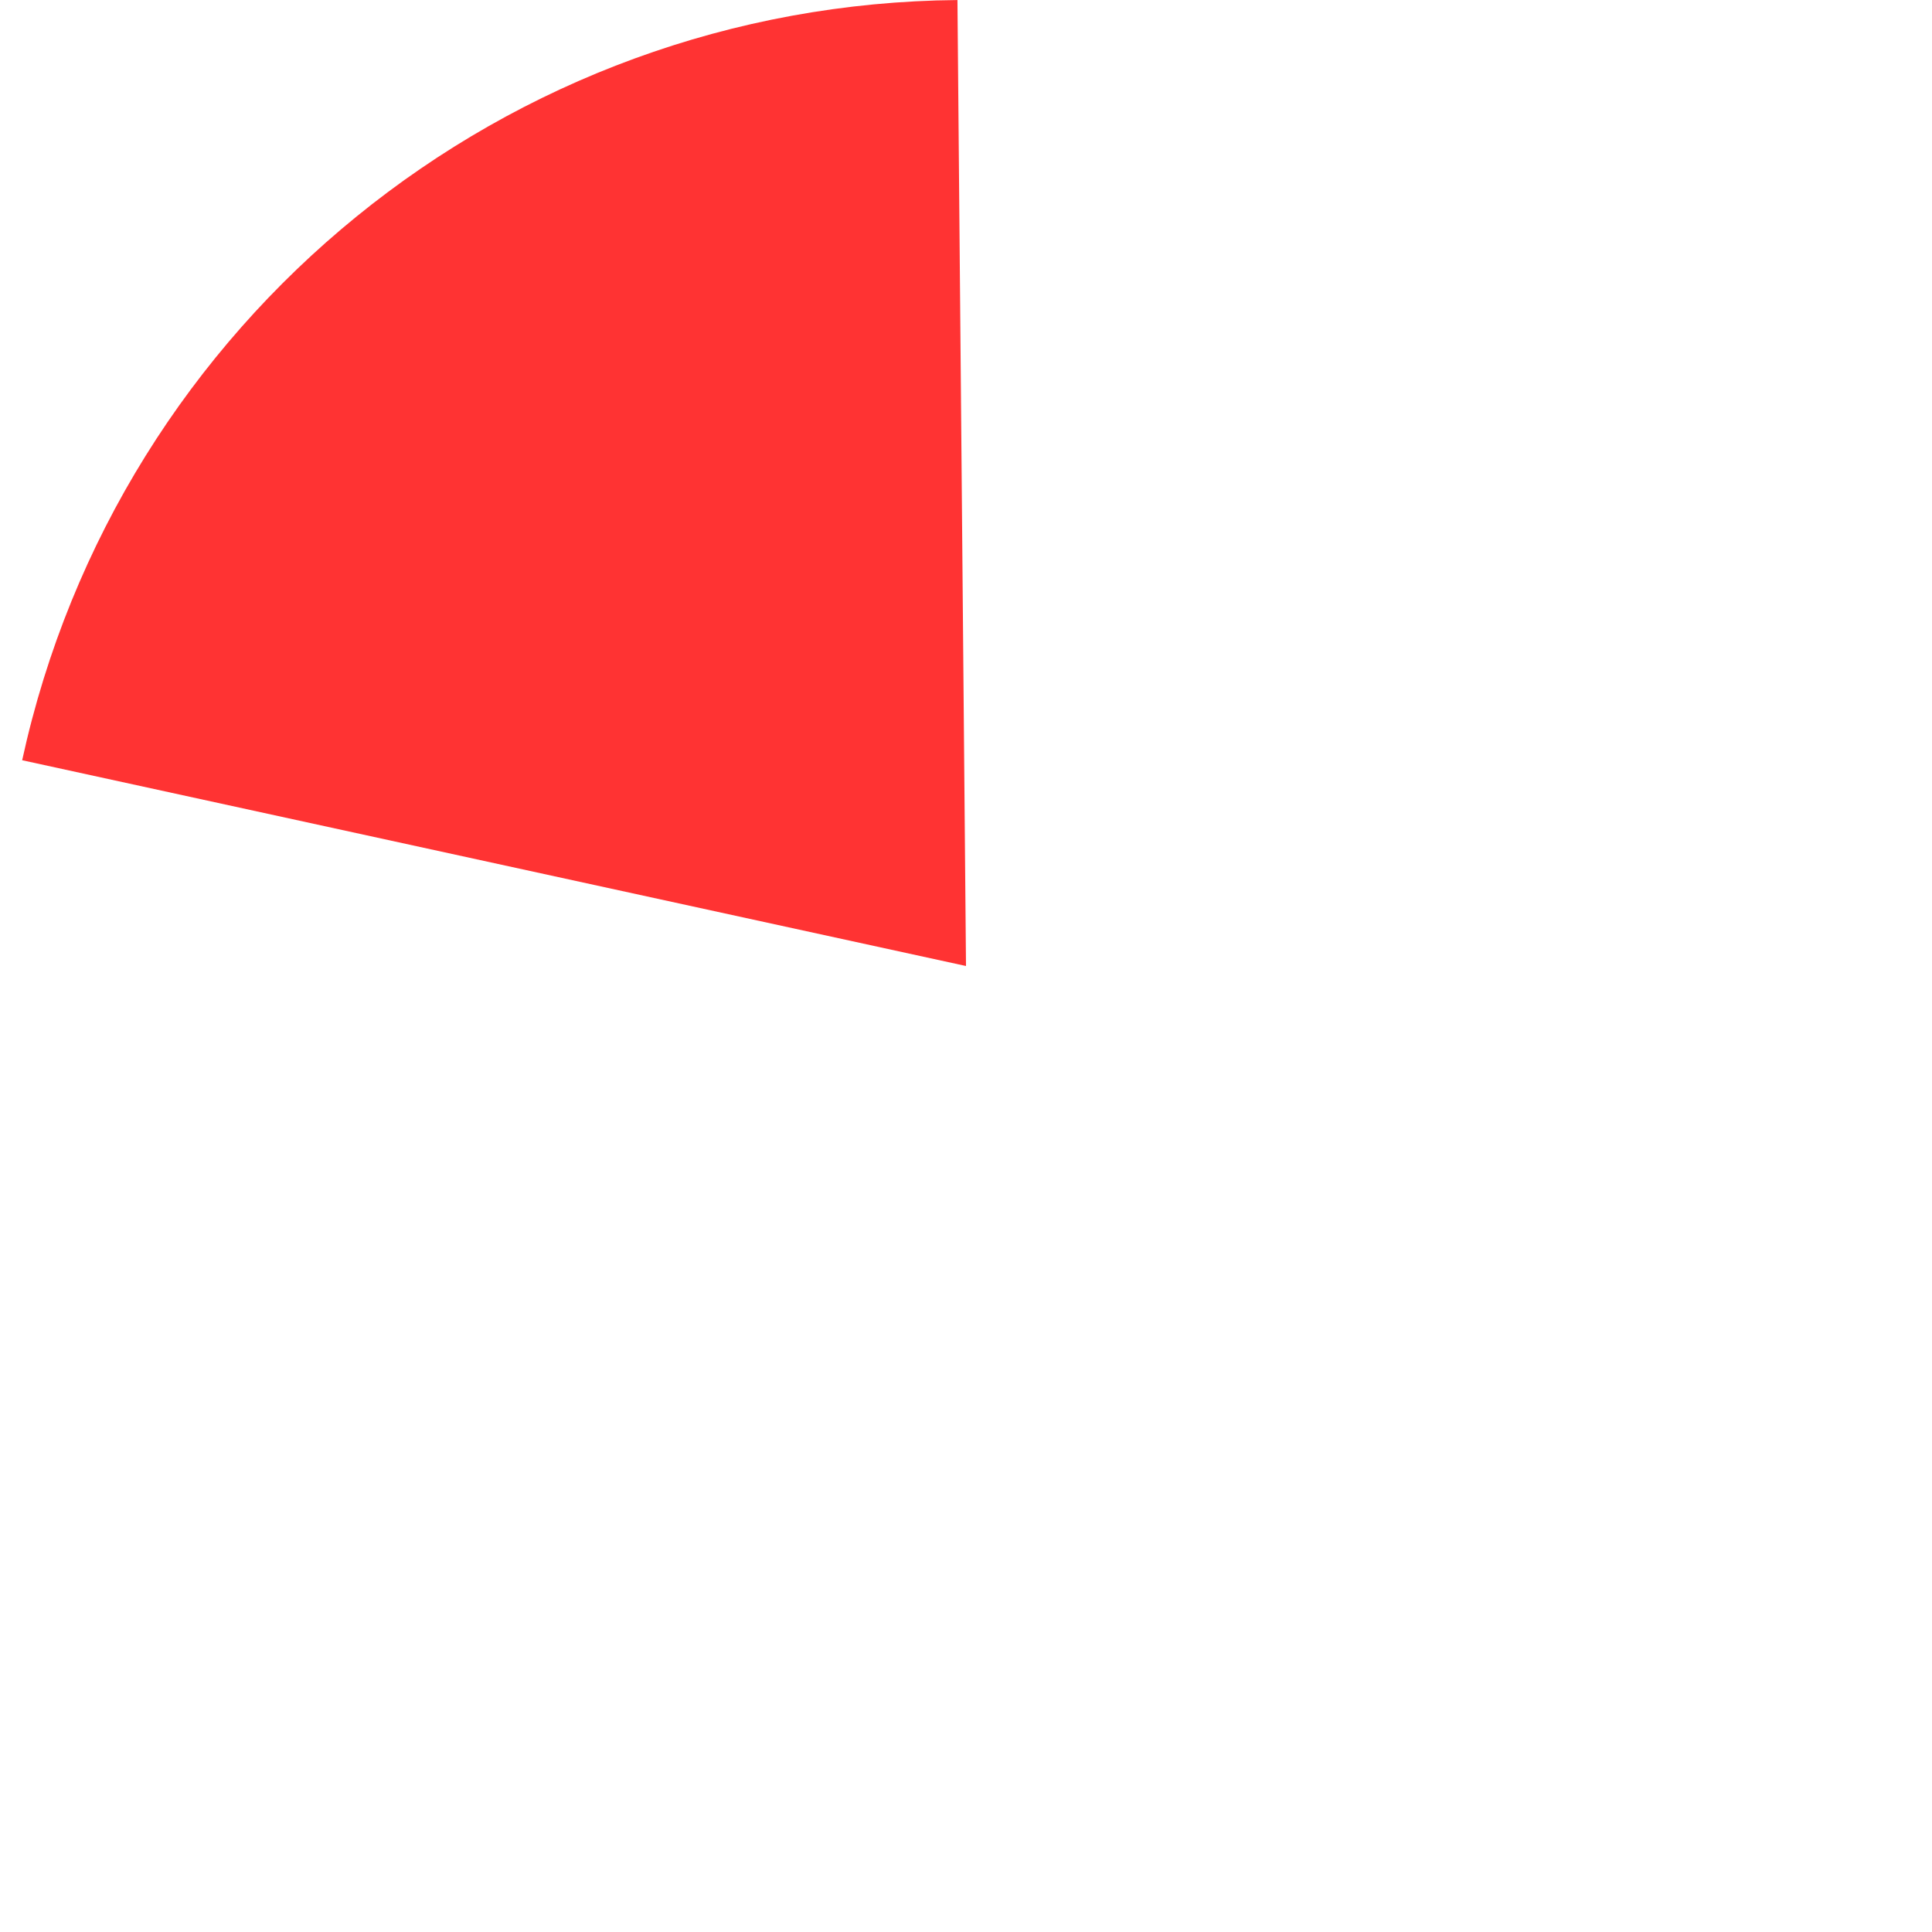
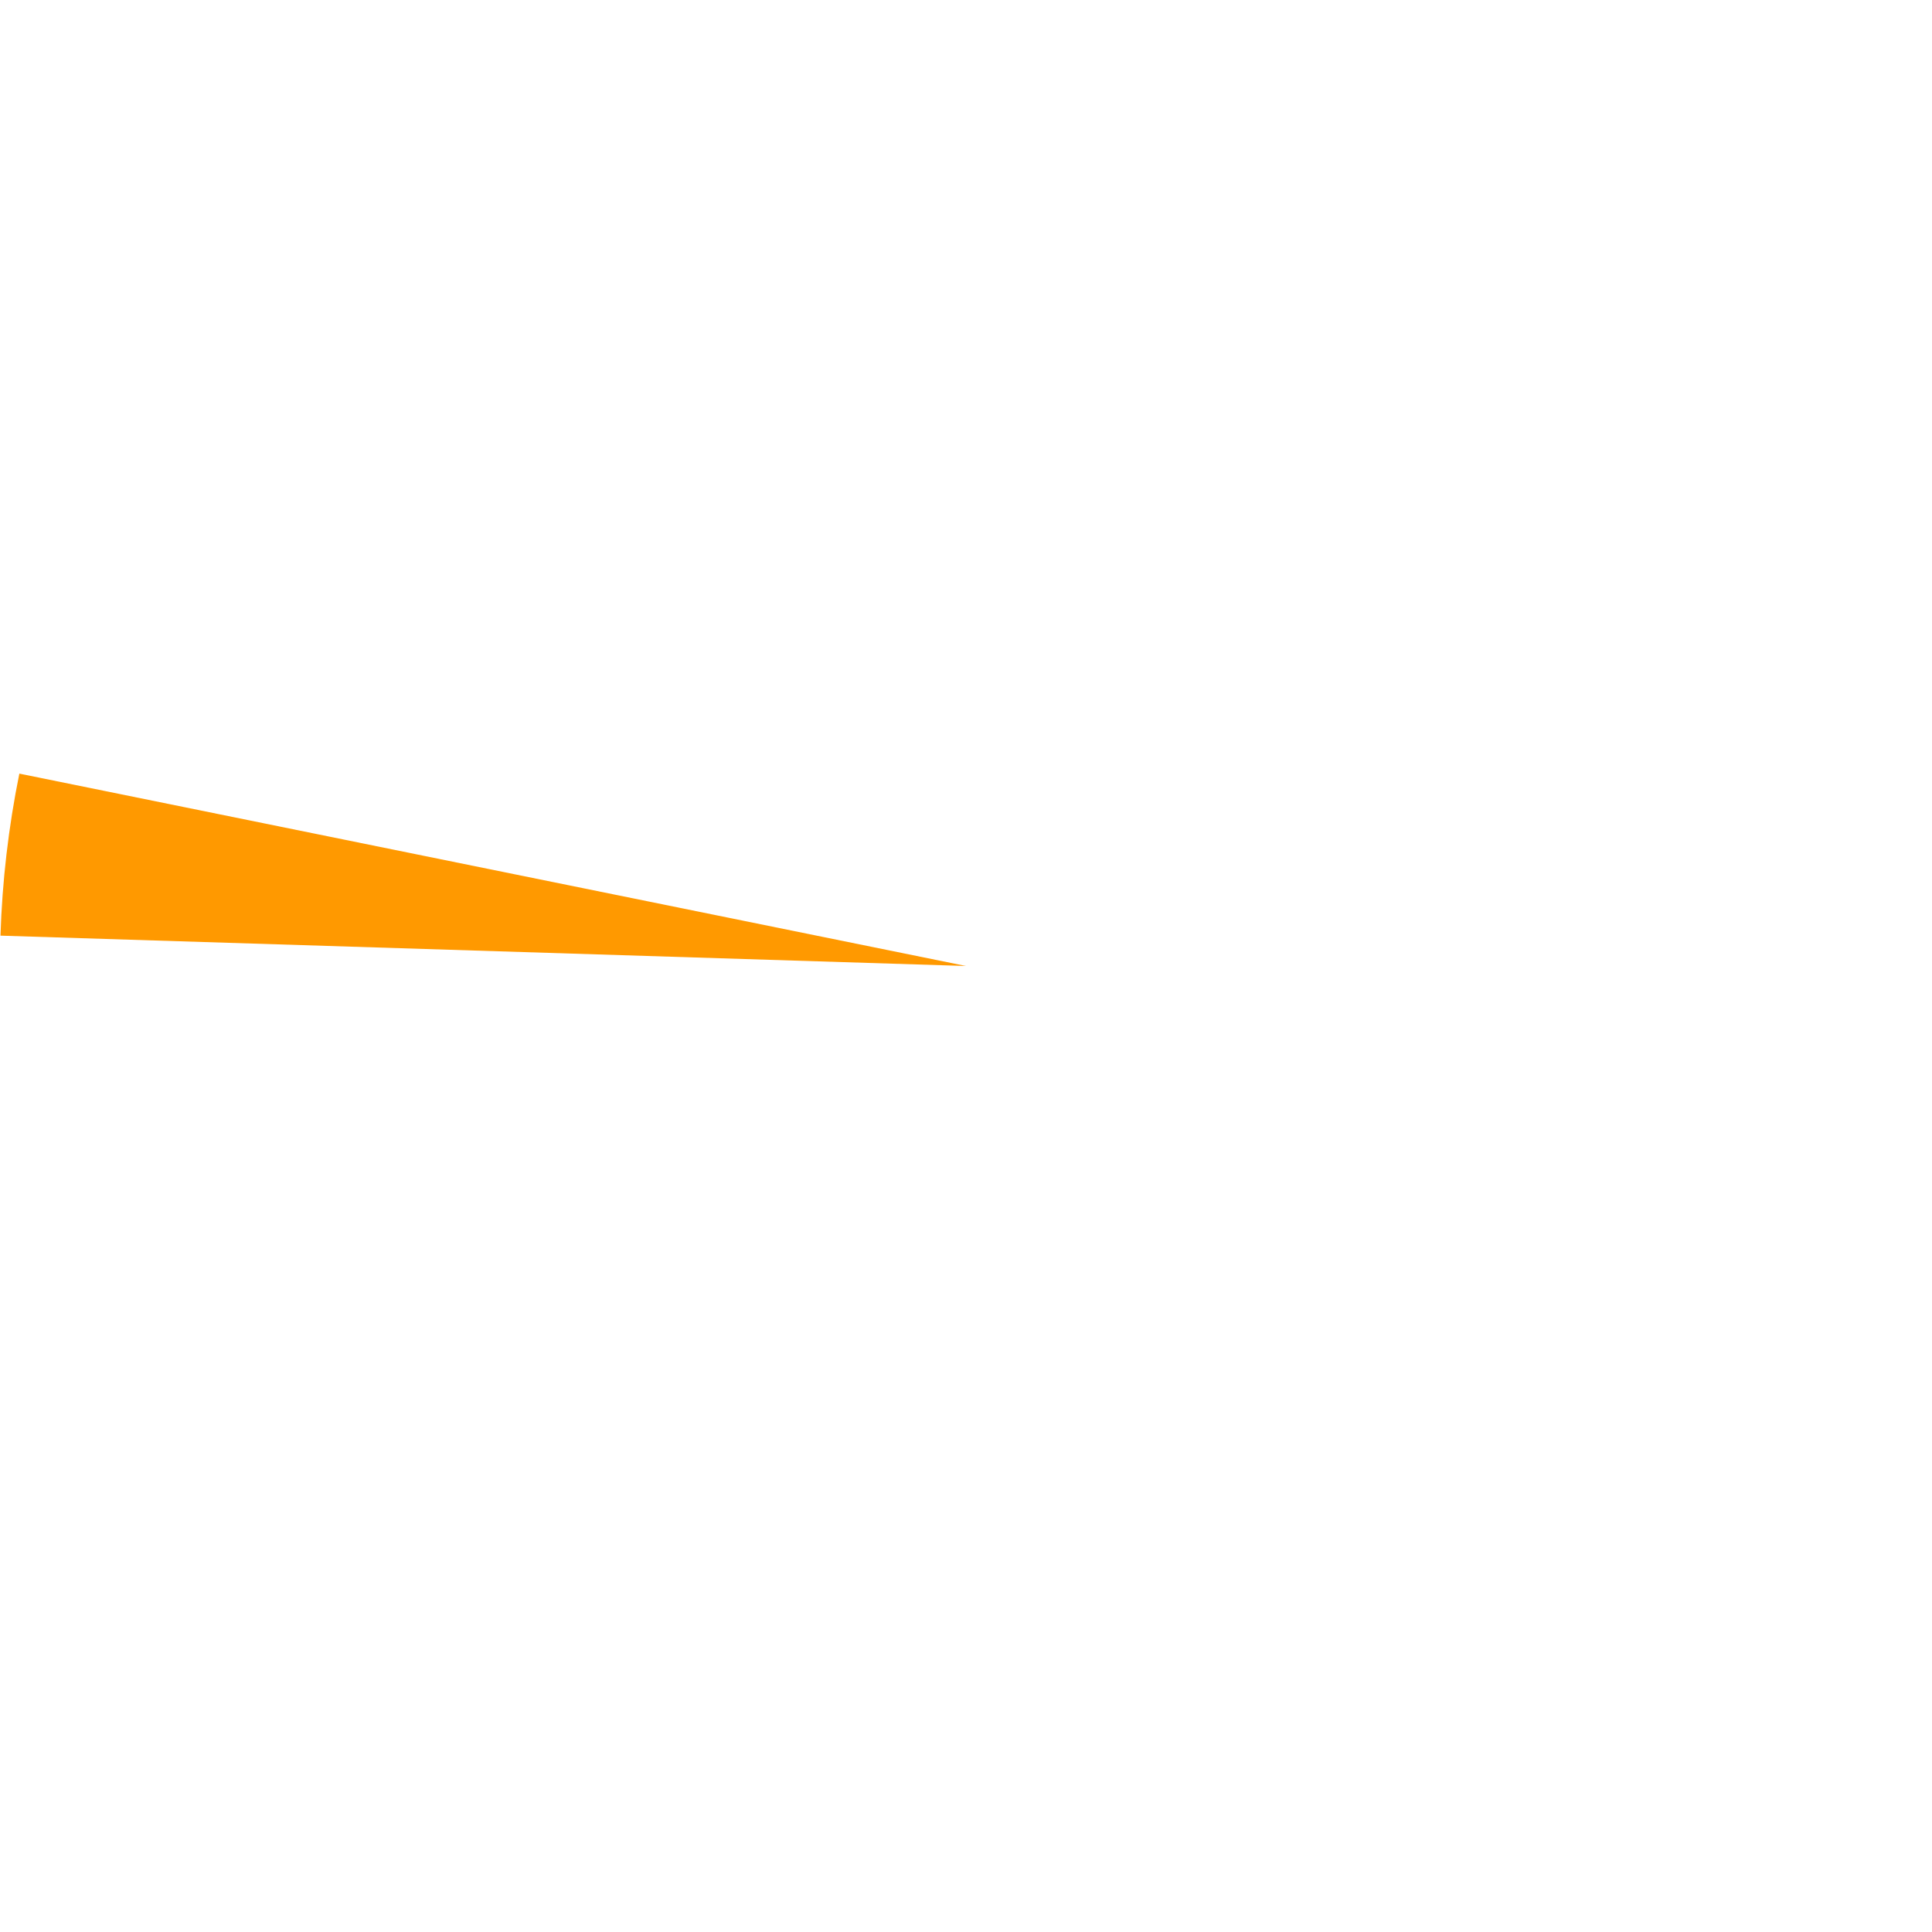
<svg xmlns="http://www.w3.org/2000/svg" version="1.1" width="203px" height="203px">
  <g transform="matrix(1 0 0 1 -1291 -164 )">
-     <path d="M 1391.602 164.004  L 1392.5 265.5  L 1293.329 243.88  C 1303.424 197.578  1344.214 164.423  1391.602 164.004  Z " fill-rule="nonzero" fill="#ff3333" stroke="none" />
+     <path d="M 1293.033 245.286  L 1392.5 265.5  L 1291.05 262.311  C 1291.23 256.59  1291.893 250.895  1293.033 245.286  Z " fill-rule="nonzero" fill="#ff9900" stroke="none" />
  </g>
</svg>
